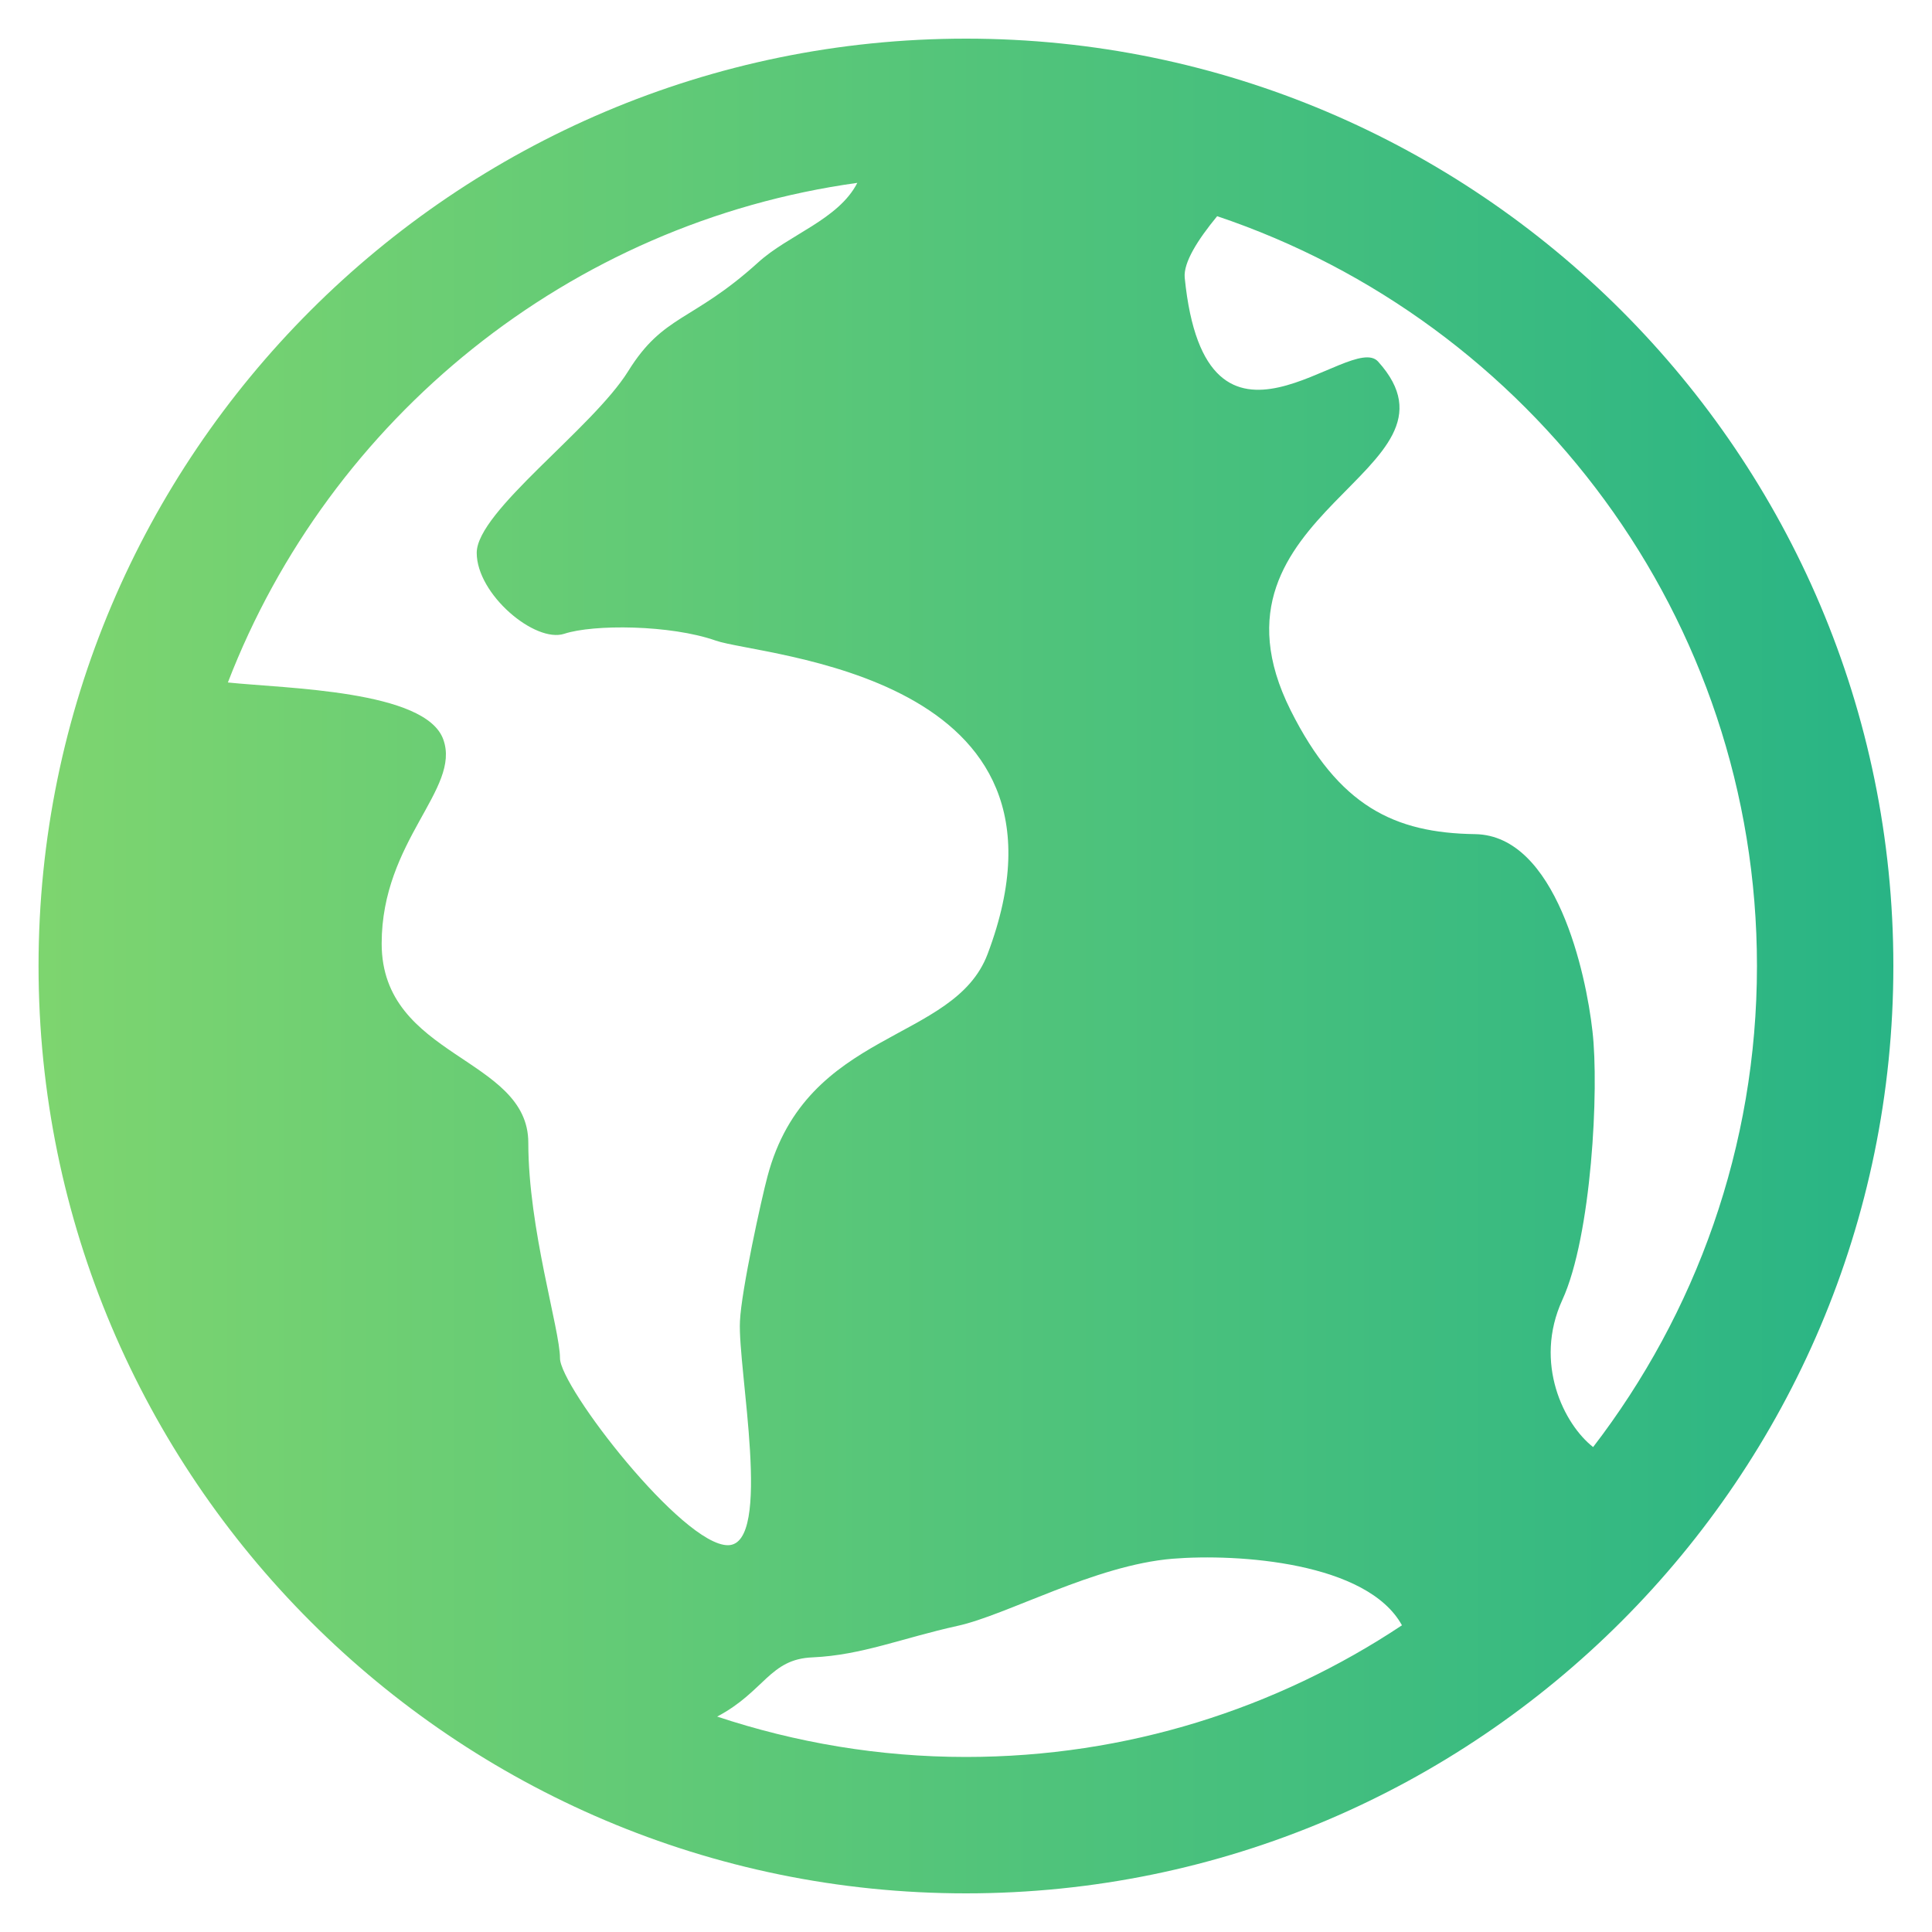
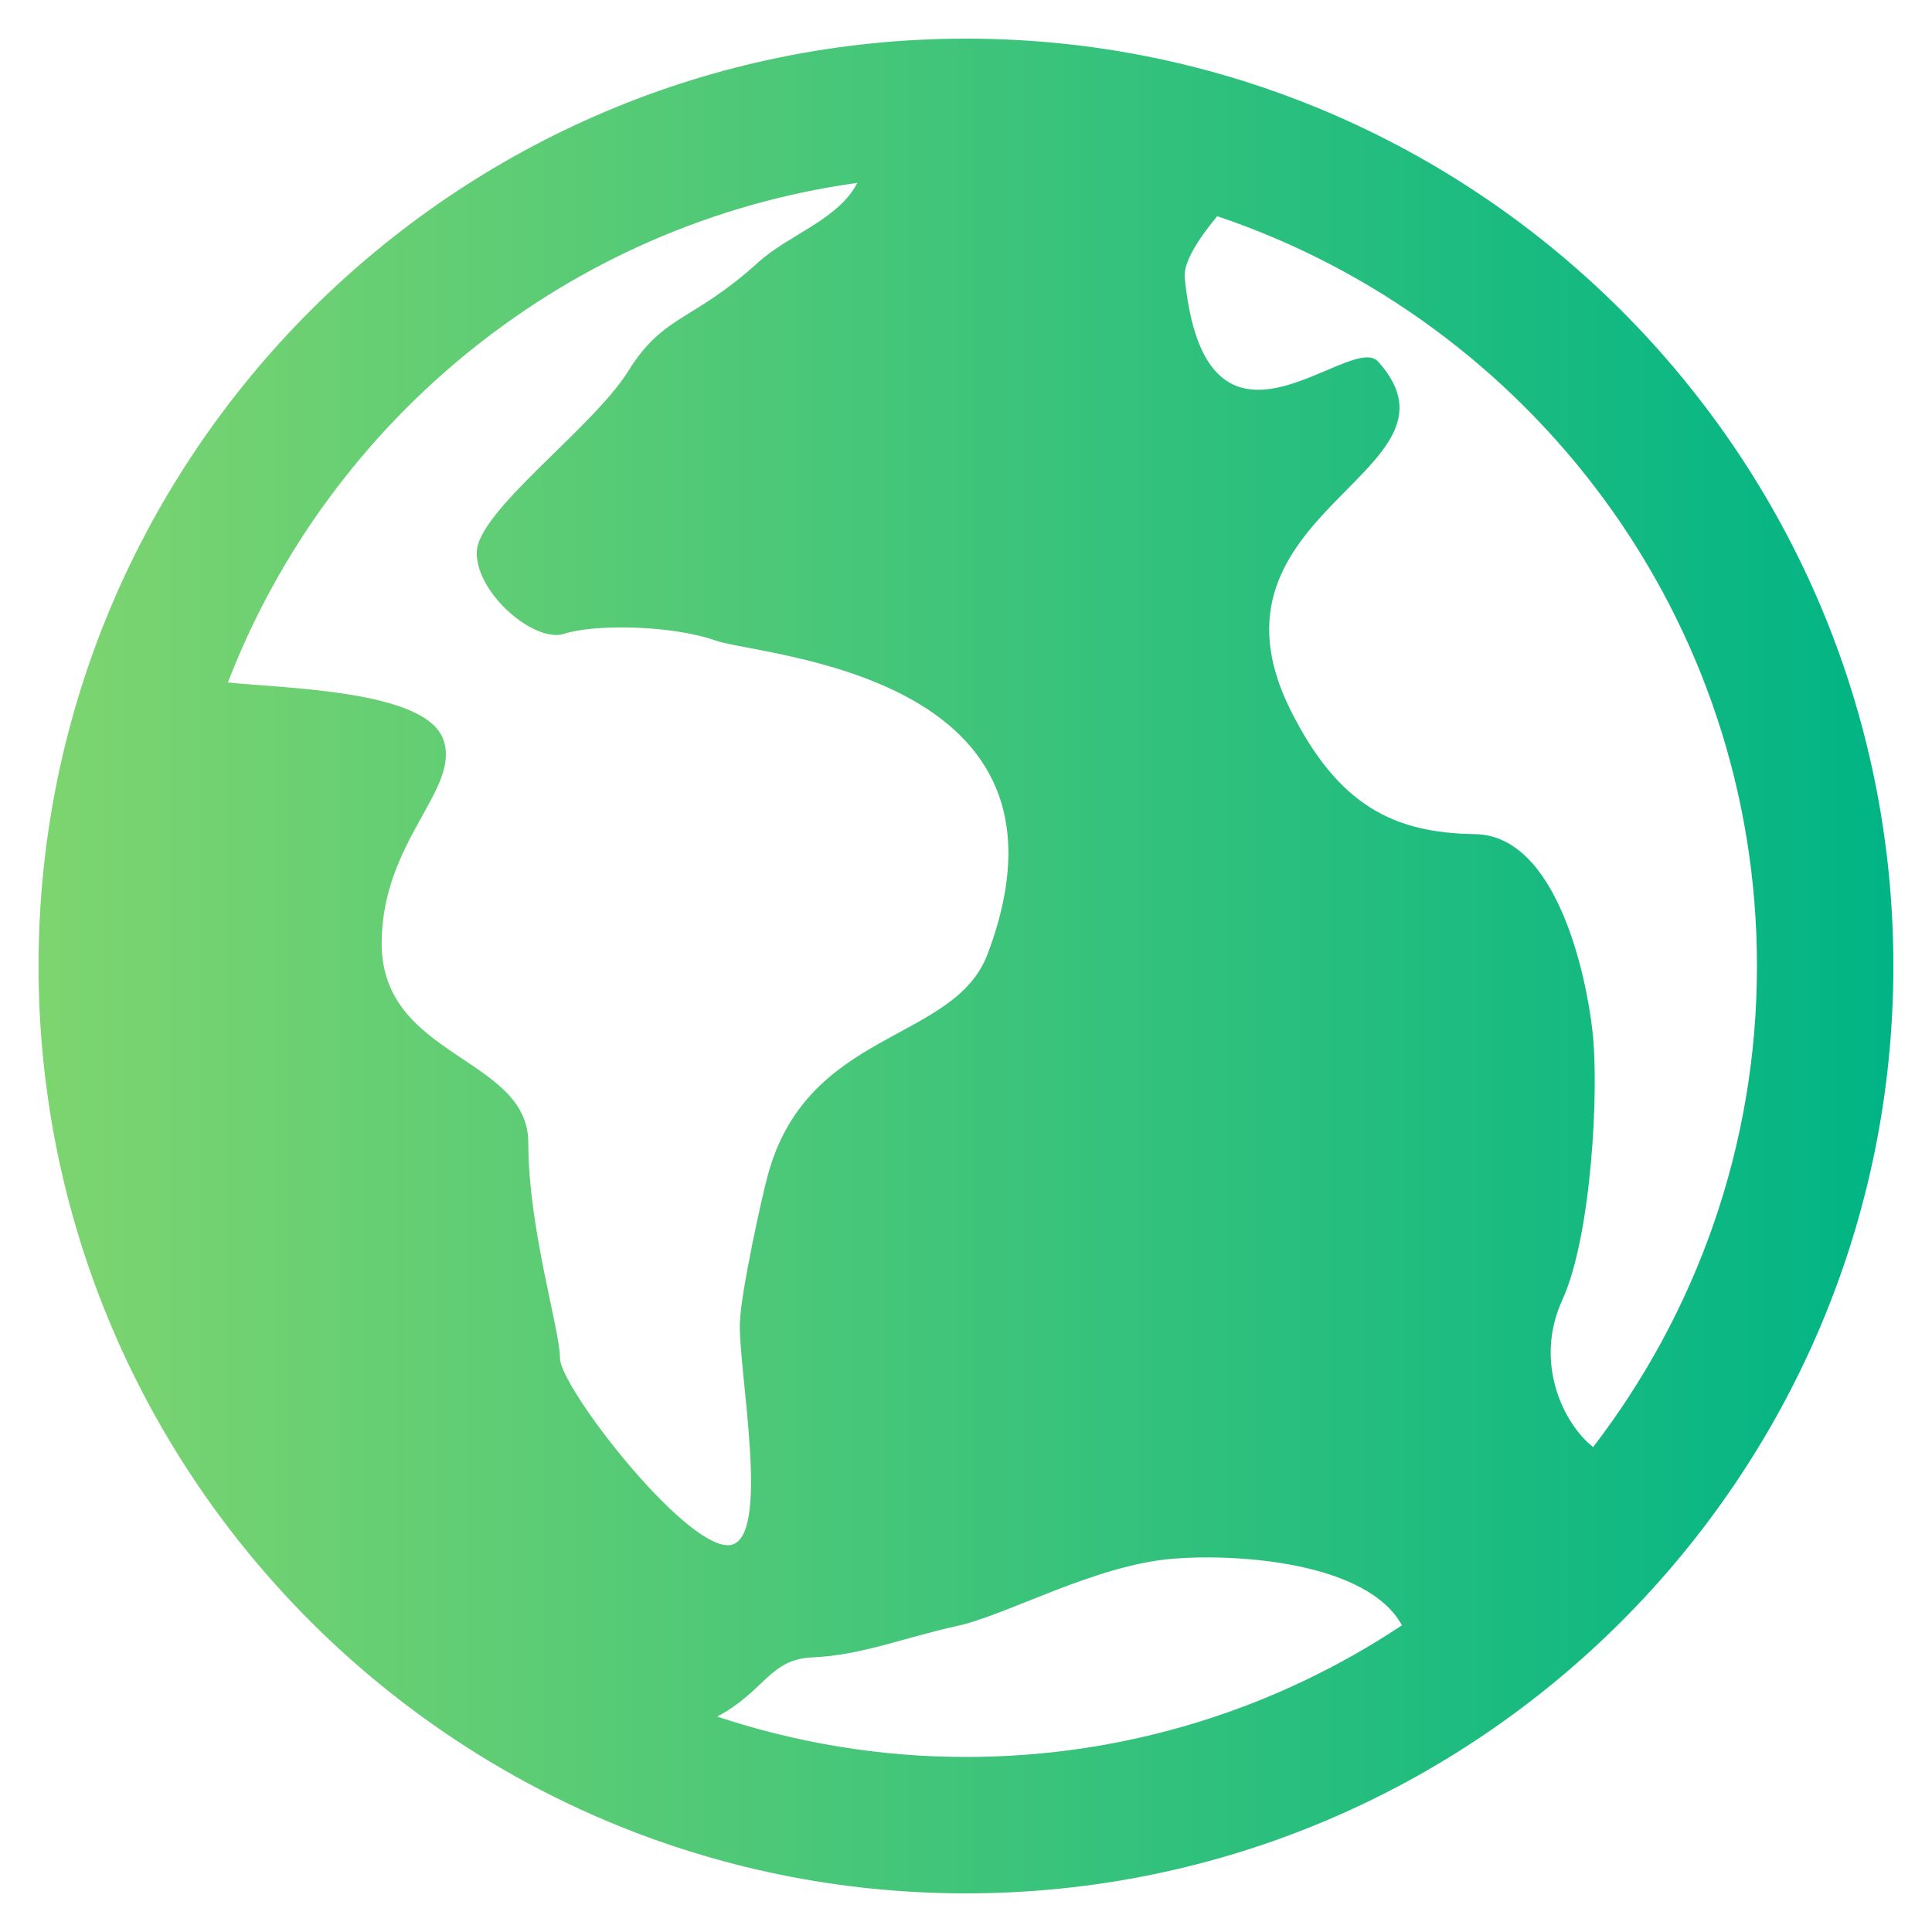
<svg xmlns="http://www.w3.org/2000/svg" version="1.1" width="20" height="20" viewBox="0 0 20 20" fill="url(#grad1)">
  <linearGradient id="grad1" x1="0%" y1="0%" x2="100%" y2="0%">
    <stop offset="0%" style="stop-color:rgb(126, 213, 111);stop-opacity:1" />
-     <stop offset="100%" style="stop-color:rgb(40, 180, 133);stop-opacity:1" />
+     <stop offset="100%" style="stop-color:rgb(0, 180, 133);stop-opacity:1" />
  </linearGradient>
  <path d="M10 0.4c-5.295 0-9.601 4.307-9.601 9.6s4.306 9.6 9.601 9.6c5.293 0 9.6-4.307 9.6-9.6s-4.307-9.6-9.6-9.6zM18.188 10c0 1.873-0.636 3.6-1.696 4.98-0.3-0.234-0.619-0.867-0.319-1.523 0.303-0.66 0.382-2.188 0.312-2.783-0.066-0.594-0.375-2.025-1.214-2.039-0.838-0.012-1.413-0.289-1.911-1.283-1.033-2.068 1.939-2.465 0.906-3.609-0.289-0.322-1.783 1.322-2.002-0.869-0.014-0.157 0.135-0.392 0.336-0.636 3.244 1.090 5.588 4.157 5.588 7.762zM8.875 1.893c-0.196 0.382-0.713 0.537-1.027 0.824-0.684 0.619-0.978 0.533-1.346 1.127-0.371 0.594-1.567 1.449-1.567 1.879s0.604 0.936 0.906 0.838c0.302-0.1 1.099-0.094 1.567 0.070 0.469 0.166 3.914 0.332 2.816 3.244-0.348 0.926-1.873 0.77-2.279 2.303-0.061 0.225-0.272 1.186-0.285 1.5-0.025 0.486 0.344 2.318-0.125 2.318-0.471 0-1.738-1.639-1.738-1.936s-0.328-1.338-0.328-2.23c0-0.891-1.518-0.877-1.518-2.062 0-1.068 0.823-1.6 0.638-2.113-0.181-0.51-1.627-0.527-2.23-0.59 1.053-2.731 3.53-4.758 6.516-5.172zM7.424 17.77c0.492-0.26 0.542-0.596 0.988-0.613 0.51-0.023 0.925-0.199 1.5-0.326 0.51-0.111 1.423-0.629 2.226-0.695 0.678-0.055 2.015 0.035 2.375 0.689-1.295 0.861-2.848 1.363-4.514 1.363-0.899 0-1.765-0.149-2.575-0.418z" />
</svg>
